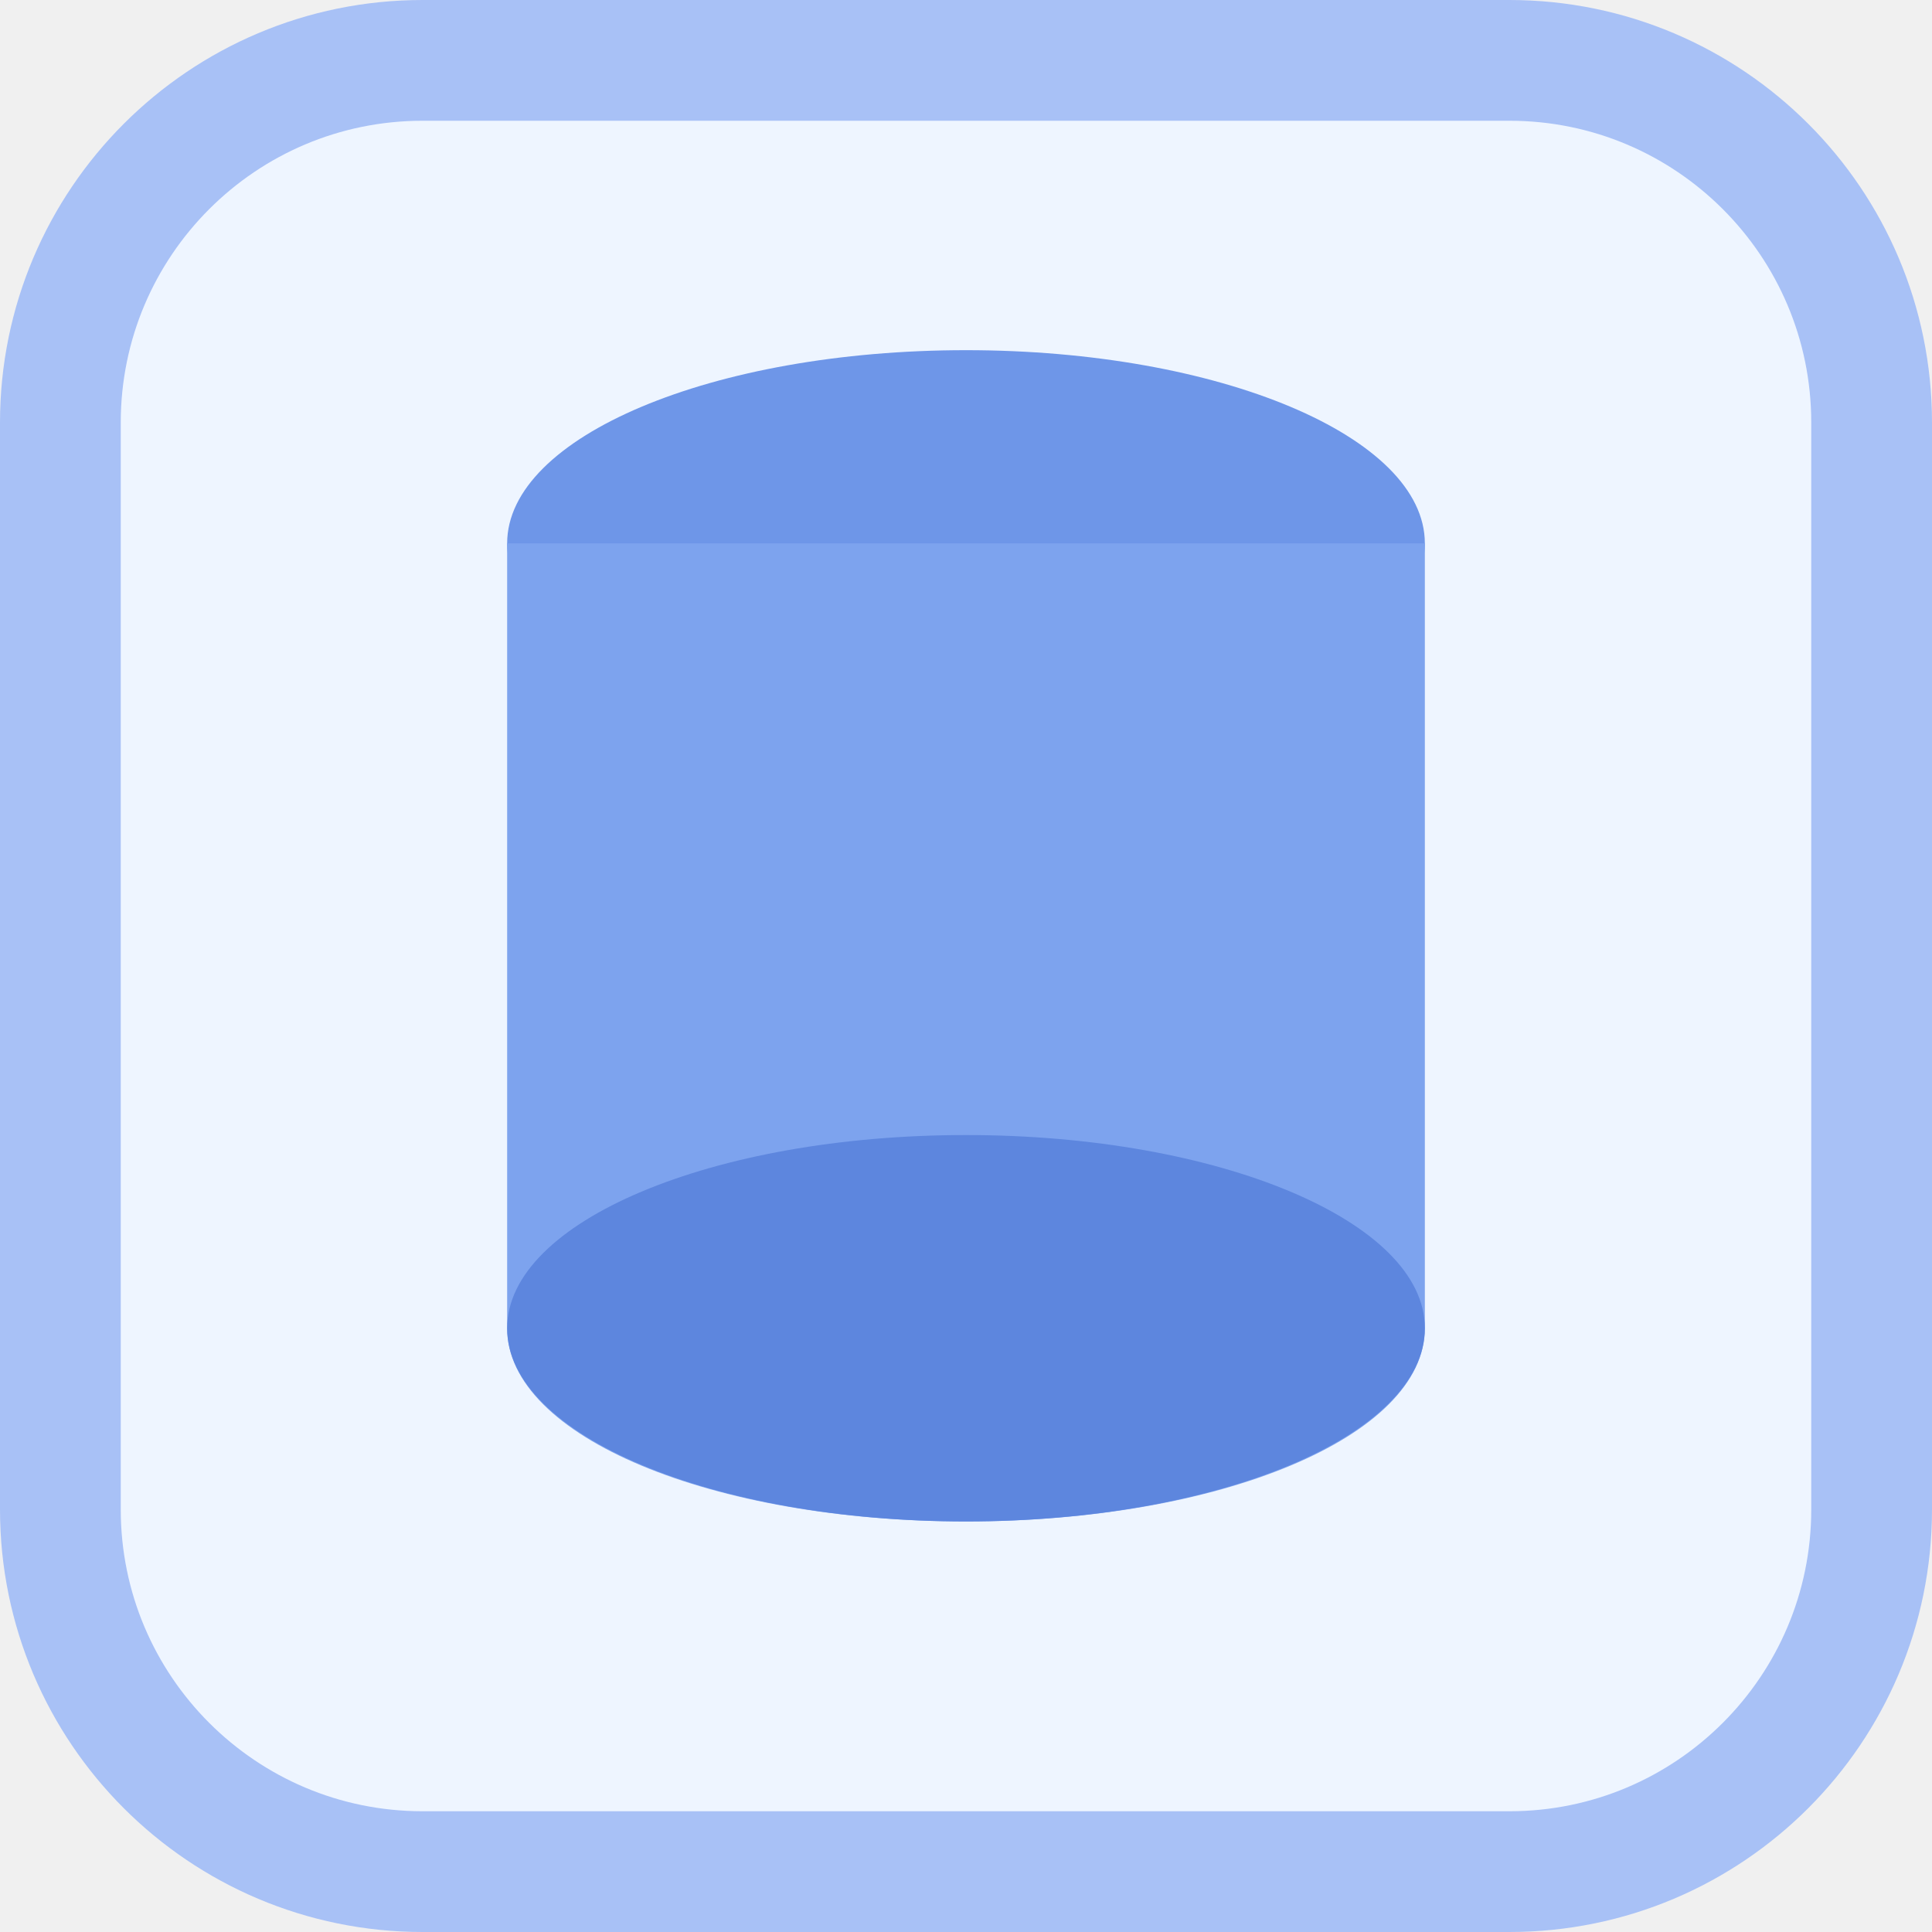
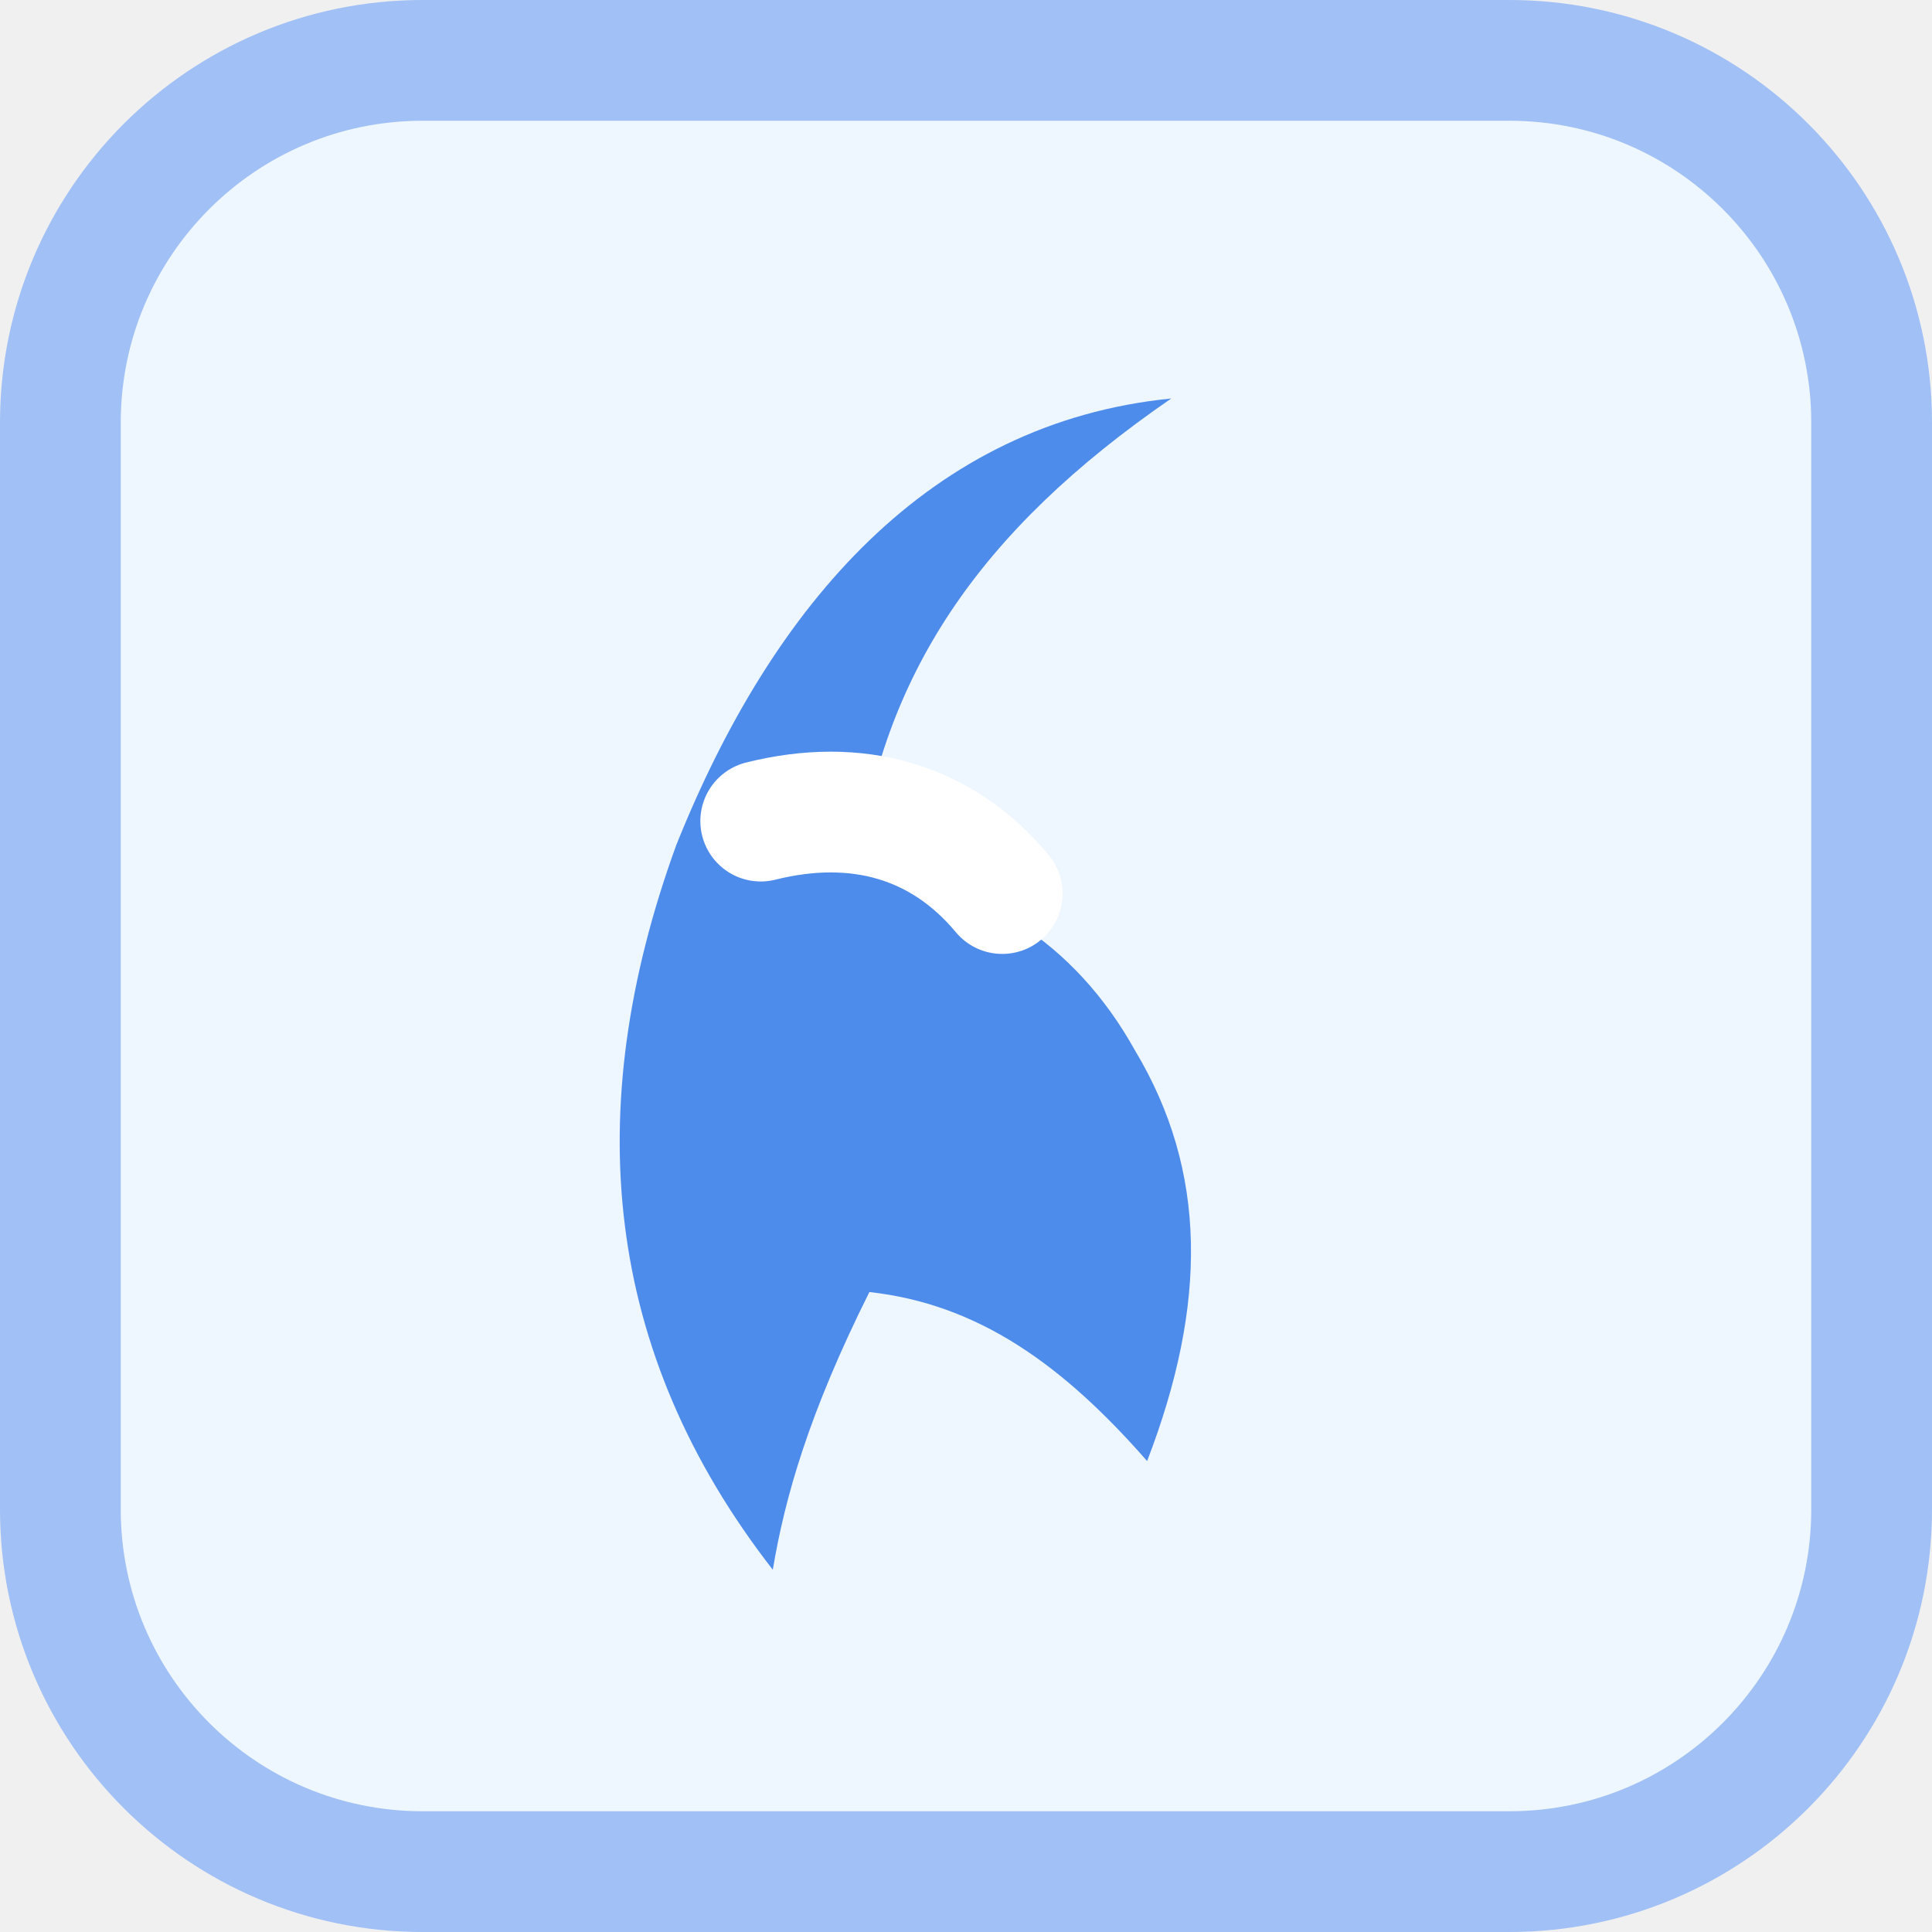
<svg xmlns="http://www.w3.org/2000/svg" width="16" height="16" viewBox="0 0 16 16">
-   <rect x="0.5" y="0.5" width="15" height="15" rx="3" fill="#EEF5FF" stroke="#A8C1F6" />
-   <ellipse cx="8" cy="4.5" rx="3.8" ry="1.6" fill="#6E96E8" />
-   <path d="M4.2 4.5V11c0 .9 1.7 1.6 3.8 1.6s3.8-.7 3.8-1.6V4.5" fill="#7DA3EE" />
-   <ellipse cx="8" cy="11" rx="3.8" ry="1.6" fill="#5D86DE" />
+   <rect x="0.5" y="0.5" width="15" height="15" rx="3" fill="#EEF6FF" stroke="#A1C0F5" />
+   <path d="M9.7 3.3c-1.6 1.1-2.4 2.3-2.6 3.9 1 .1 1.8.6 2.3 1.5.6 1 .6 2.1.1 3.4-.7-.8-1.4-1.3-2.3-1.4-.5 1-.7 1.7-.8 2.3-1.4-1.8-1.6-3.8-.8-6 .8-2 2.1-3.5 4.1-3.7Z" fill="#4E8CEB" />
+   <path d="M6.3 6.8c.8-.2 1.5 0 2 .6" stroke="#FFF" stroke-width="1" stroke-linecap="round" />
</svg>
